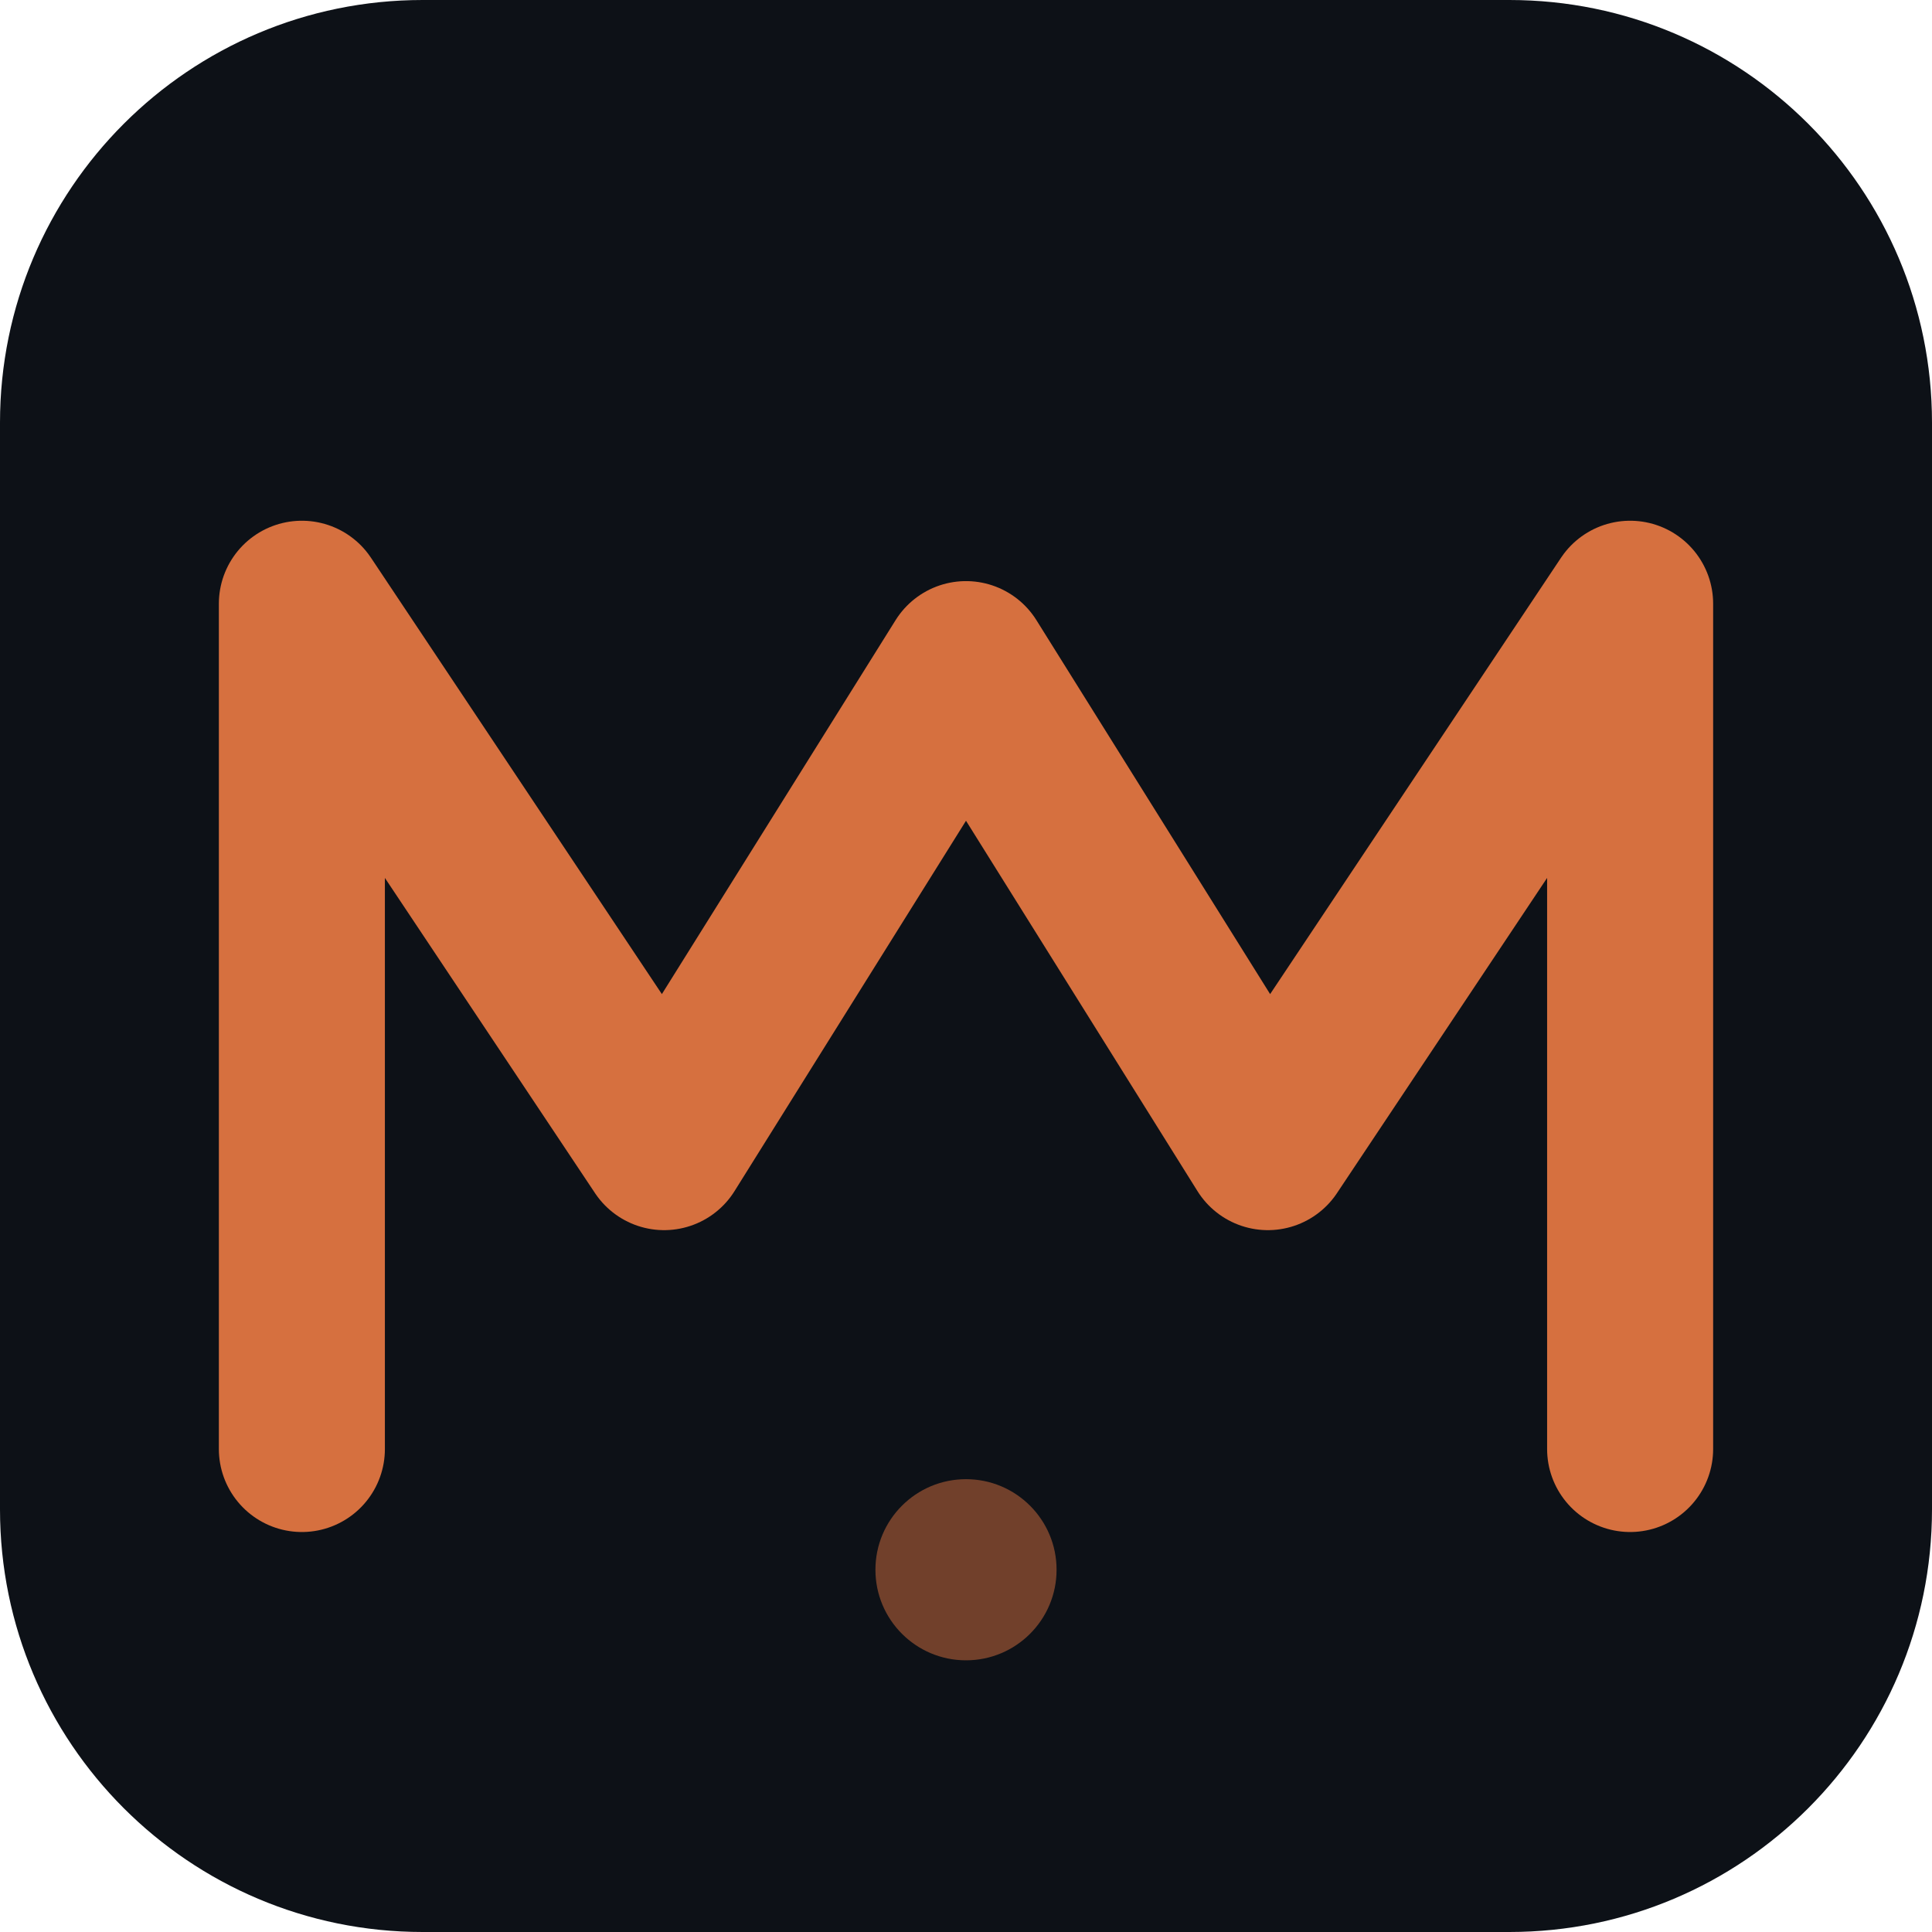
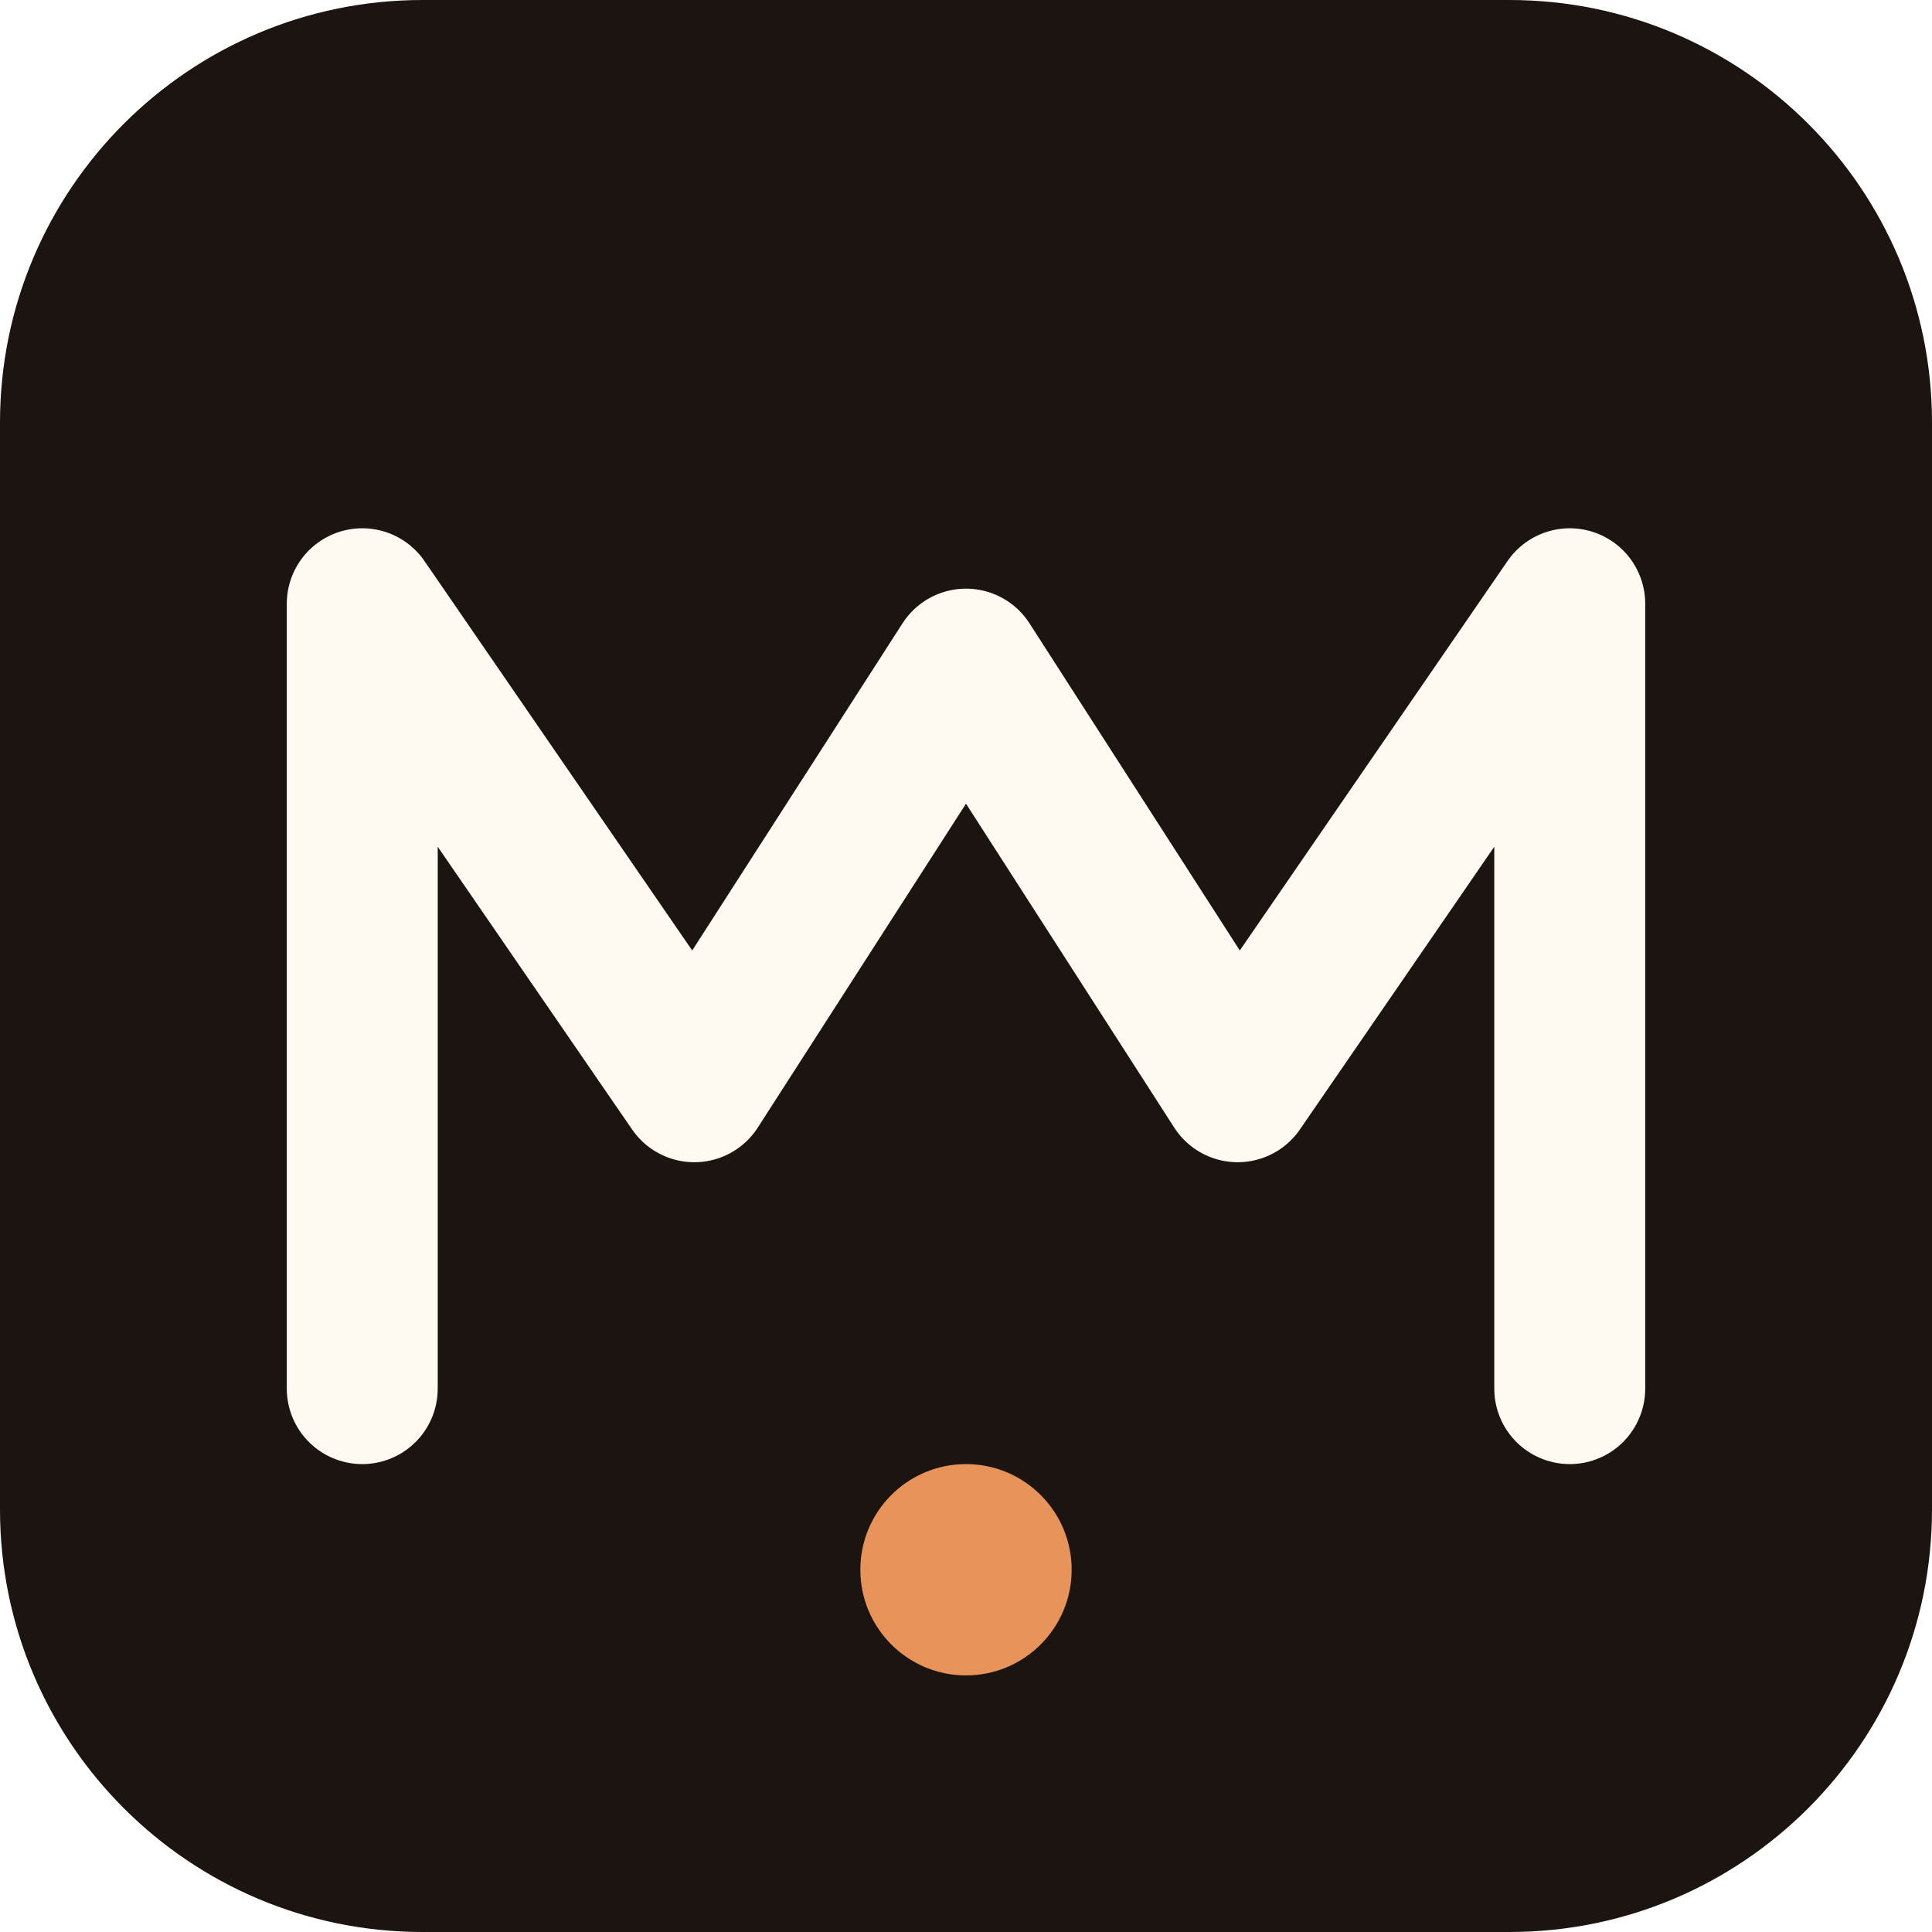
<svg xmlns="http://www.w3.org/2000/svg" viewBox="0 0 64 64" width="64" height="64">
-   <rect width="64" height="64" rx="14" fill="#0d1117" />
-   <path d="M10 48 L10 20 L22 38 L32 22 L42 38 L54 20 L54 48" fill="none" stroke="#D6703F" stroke-width="5.5" stroke-linecap="round" stroke-linejoin="round" />
-   <circle cx="32" cy="52" r="3" fill="#D6703F" opacity="0.5" />
+   <rect width="64" height="64" rx="14" fill="#1C1410" />
+   <path d="M12 46 L12 20 L23 36 L32 22 L41 36 L52 20 L52 46" fill="none" stroke="#FFFAF1" stroke-width="5" stroke-linecap="round" stroke-linejoin="round" />
+   <circle cx="32" cy="52" r="3.5" fill="#E8935A" />
</svg>
